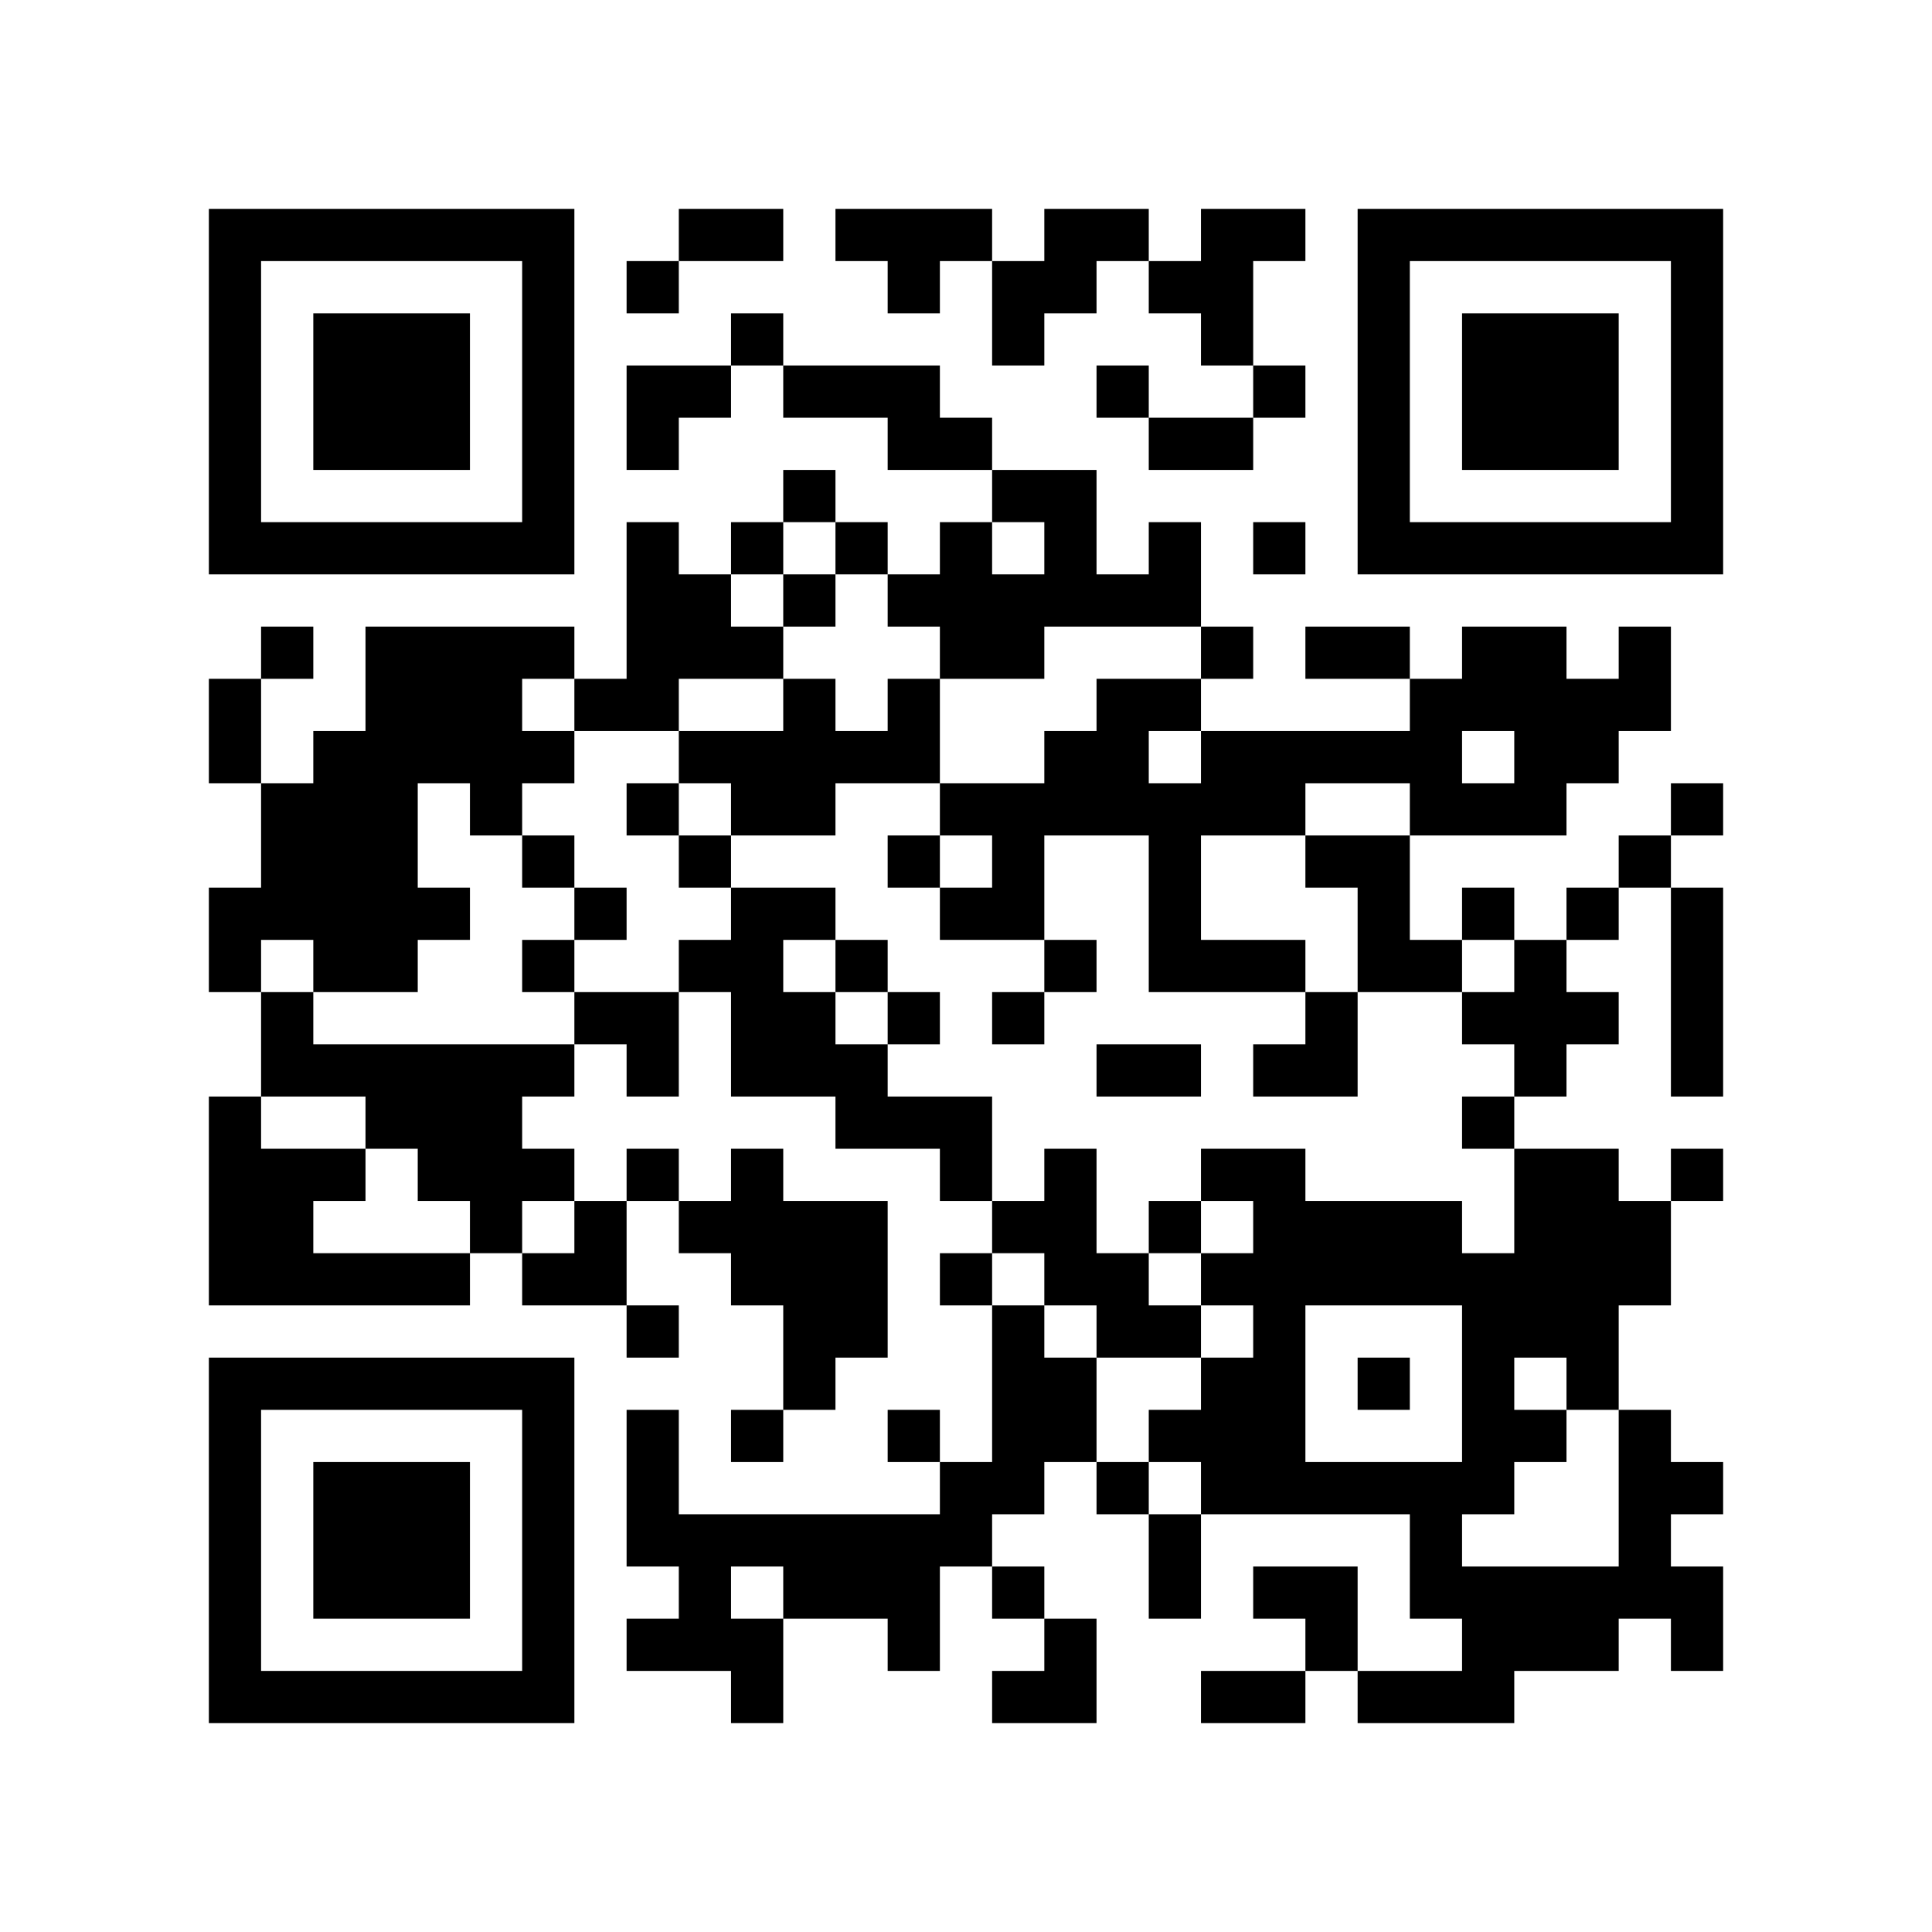
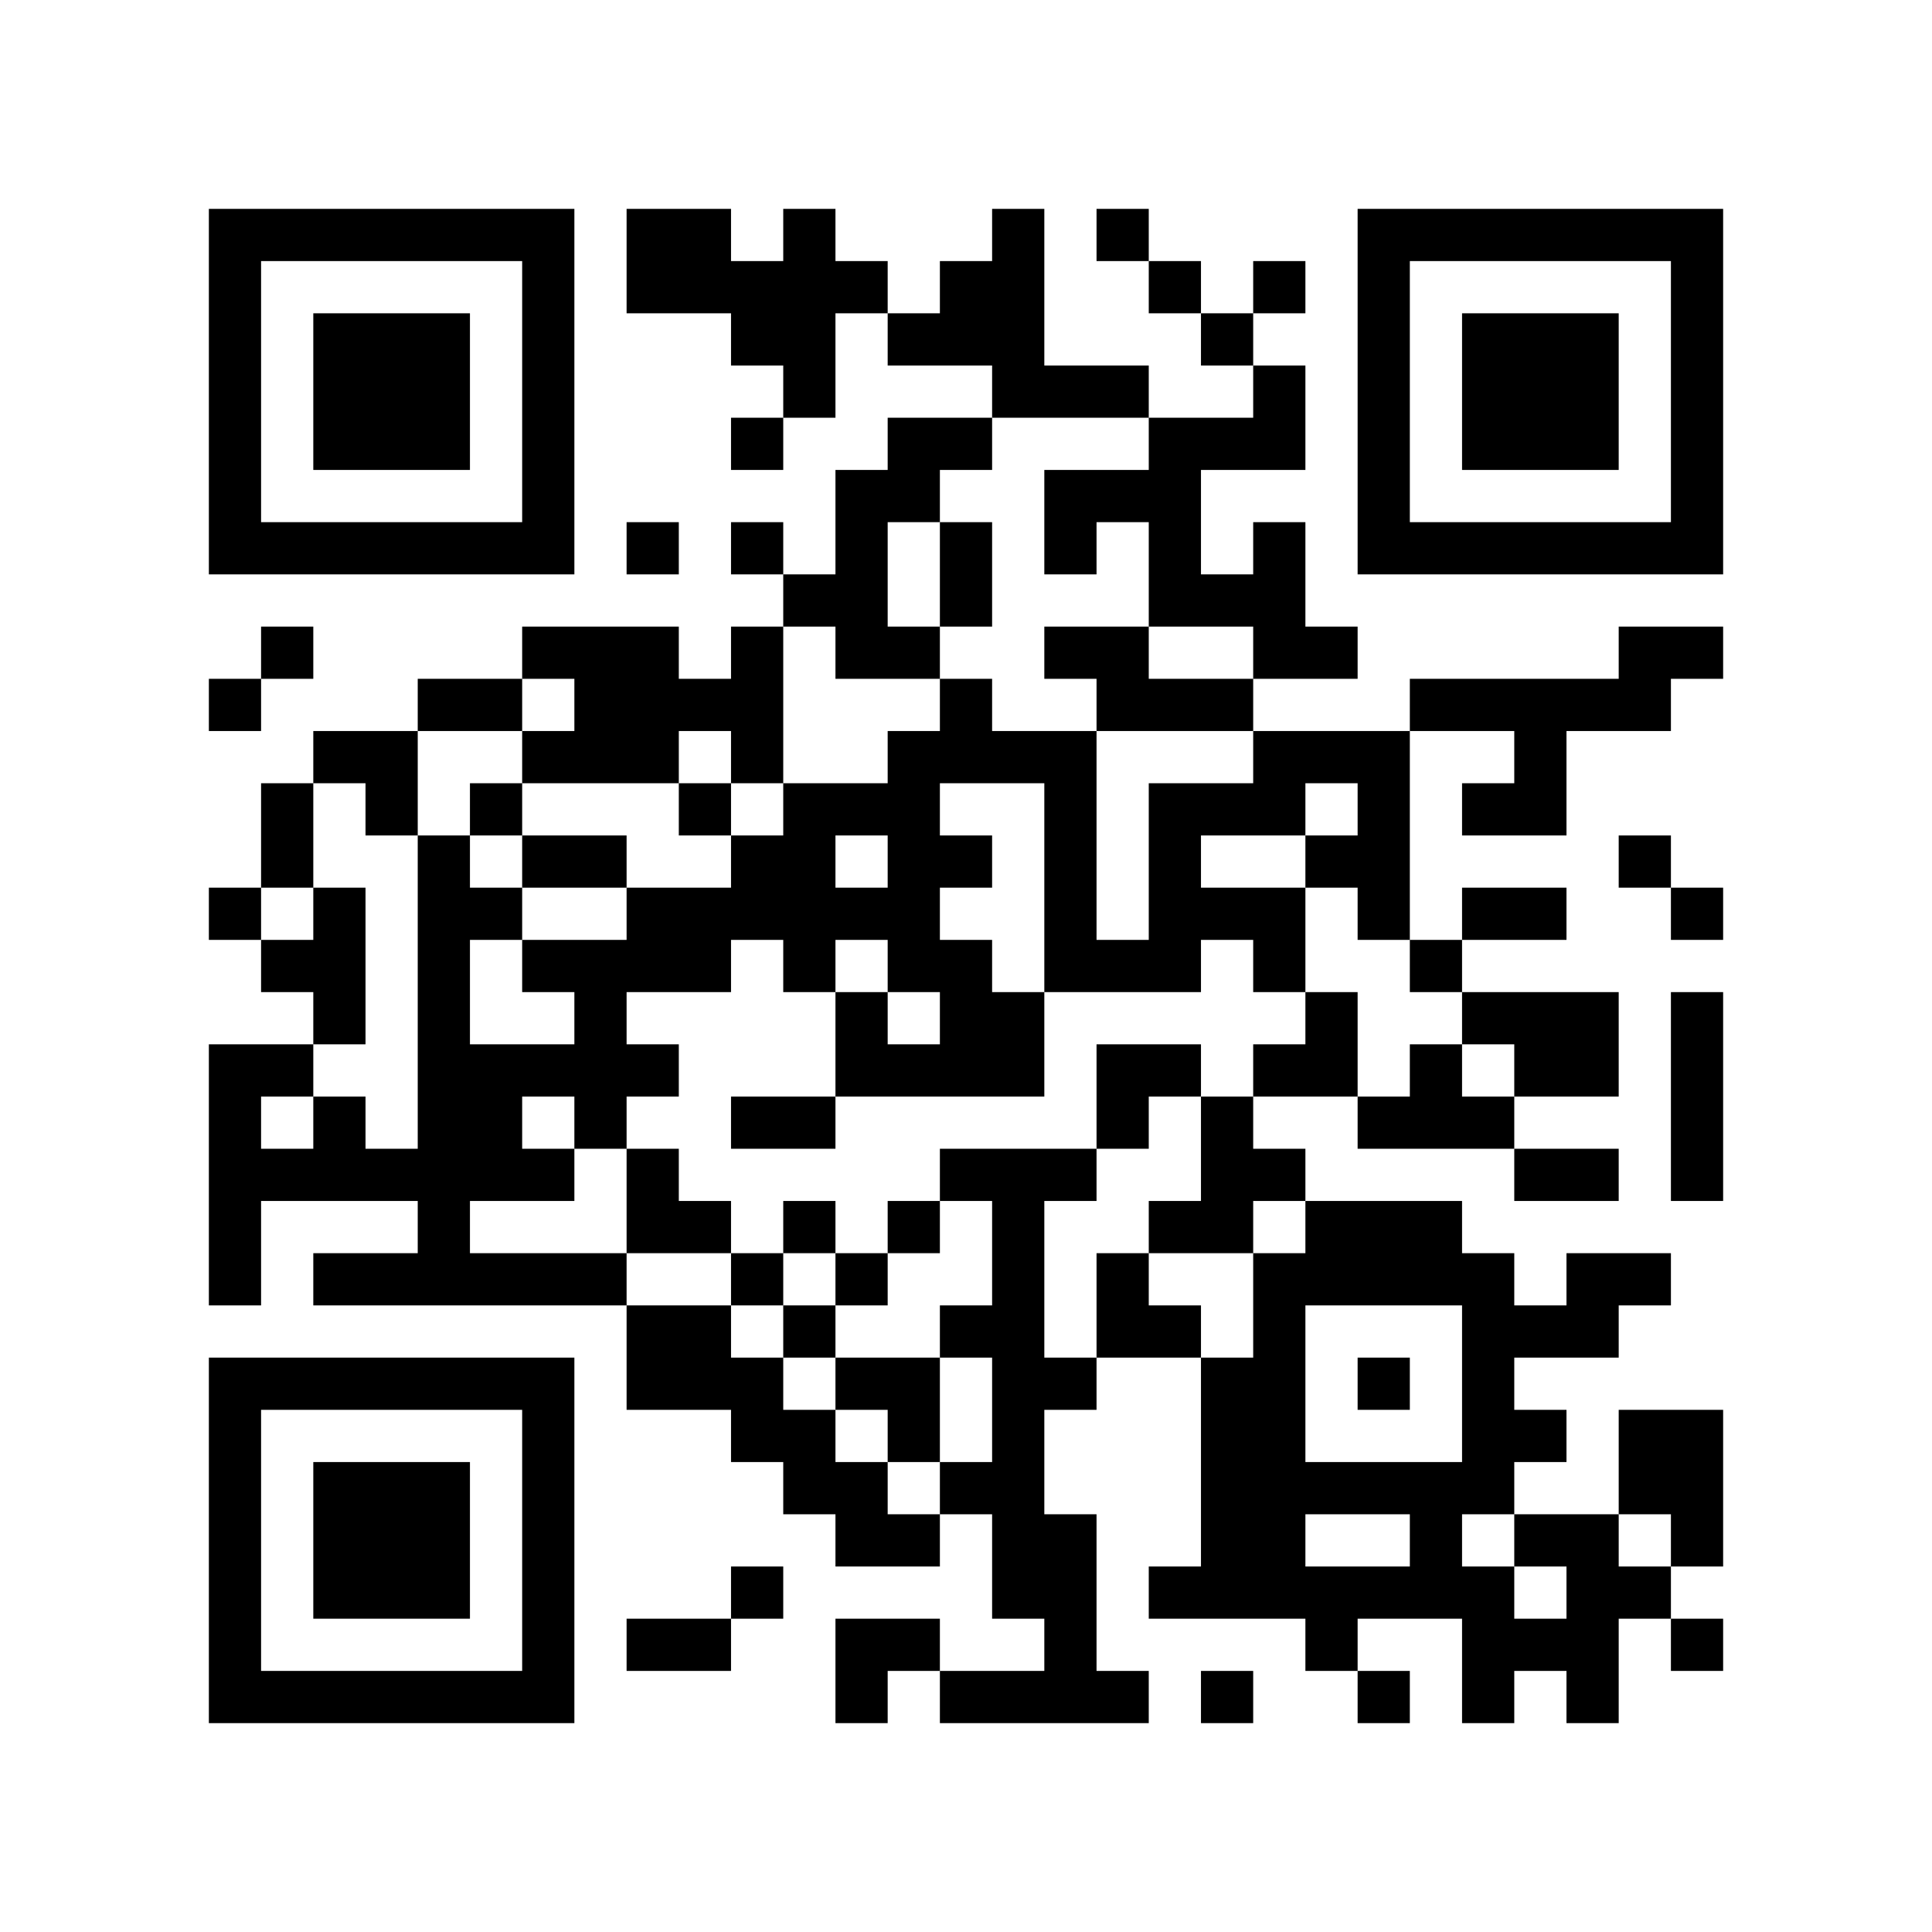
<svg xmlns="http://www.w3.org/2000/svg" width="74mm" height="74mm" version="1.1" viewBox="0 0 74 74">
-   <path d="M8,8H10V10H8zM10,8H12V10H10zM12,8H14V10H12zM14,8H16V10H14zM16,8H18V10H16zM18,8H20V10H18zM20,8H22V10H20zM26,8H28V10H26zM28,8H30V10H28zM32,8H34V10H32zM34,8H36V10H34zM36,8H38V10H36zM40,8H42V10H40zM42,8H44V10H42zM46,8H48V10H46zM48,8H50V10H48zM52,8H54V10H52zM54,8H56V10H54zM56,8H58V10H56zM58,8H60V10H58zM60,8H62V10H60zM62,8H64V10H62zM64,8H66V10H64zM8,10H10V12H8zM20,10H22V12H20zM24,10H26V12H24zM34,10H36V12H34zM38,10H40V12H38zM40,10H42V12H40zM44,10H46V12H44zM46,10H48V12H46zM52,10H54V12H52zM64,10H66V12H64zM8,12H10V14H8zM12,12H14V14H12zM14,12H16V14H14zM16,12H18V14H16zM20,12H22V14H20zM28,12H30V14H28zM38,12H40V14H38zM46,12H48V14H46zM52,12H54V14H52zM56,12H58V14H56zM58,12H60V14H58zM60,12H62V14H60zM64,12H66V14H64zM8,14H10V16H8zM12,14H14V16H12zM14,14H16V16H14zM16,14H18V16H16zM20,14H22V16H20zM24,14H26V16H24zM26,14H28V16H26zM30,14H32V16H30zM32,14H34V16H32zM34,14H36V16H34zM42,14H44V16H42zM48,14H50V16H48zM52,14H54V16H52zM56,14H58V16H56zM58,14H60V16H58zM60,14H62V16H60zM64,14H66V16H64zM8,16H10V18H8zM12,16H14V18H12zM14,16H16V18H14zM16,16H18V18H16zM20,16H22V18H20zM24,16H26V18H24zM34,16H36V18H34zM36,16H38V18H36zM44,16H46V18H44zM46,16H48V18H46zM52,16H54V18H52zM56,16H58V18H56zM58,16H60V18H58zM60,16H62V18H60zM64,16H66V18H64zM8,18H10V20H8zM20,18H22V20H20zM30,18H32V20H30zM38,18H40V20H38zM40,18H42V20H40zM52,18H54V20H52zM64,18H66V20H64zM8,20H10V22H8zM10,20H12V22H10zM12,20H14V22H12zM14,20H16V22H14zM16,20H18V22H16zM18,20H20V22H18zM20,20H22V22H20zM24,20H26V22H24zM28,20H30V22H28zM32,20H34V22H32zM36,20H38V22H36zM40,20H42V22H40zM44,20H46V22H44zM48,20H50V22H48zM52,20H54V22H52zM54,20H56V22H54zM56,20H58V22H56zM58,20H60V22H58zM60,20H62V22H60zM62,20H64V22H62zM64,20H66V22H64zM24,22H26V24H24zM26,22H28V24H26zM30,22H32V24H30zM34,22H36V24H34zM36,22H38V24H36zM38,22H40V24H38zM40,22H42V24H40zM42,22H44V24H42zM44,22H46V24H44zM10,24H12V26H10zM14,24H16V26H14zM16,24H18V26H16zM18,24H20V26H18zM20,24H22V26H20zM24,24H26V26H24zM26,24H28V26H26zM28,24H30V26H28zM36,24H38V26H36zM38,24H40V26H38zM46,24H48V26H46zM50,24H52V26H50zM52,24H54V26H52zM56,24H58V26H56zM58,24H60V26H58zM62,24H64V26H62zM8,26H10V28H8zM14,26H16V28H14zM16,26H18V28H16zM18,26H20V28H18zM22,26H24V28H22zM24,26H26V28H24zM30,26H32V28H30zM34,26H36V28H34zM42,26H44V28H42zM44,26H46V28H44zM54,26H56V28H54zM56,26H58V28H56zM58,26H60V28H58zM60,26H62V28H60zM62,26H64V28H62zM8,28H10V30H8zM12,28H14V30H12zM14,28H16V30H14zM16,28H18V30H16zM18,28H20V30H18zM20,28H22V30H20zM26,28H28V30H26zM28,28H30V30H28zM30,28H32V30H30zM32,28H34V30H32zM34,28H36V30H34zM40,28H42V30H40zM42,28H44V30H42zM46,28H48V30H46zM48,28H50V30H48zM50,28H52V30H50zM52,28H54V30H52zM54,28H56V30H54zM58,28H60V30H58zM60,28H62V30H60zM10,30H12V32H10zM12,30H14V32H12zM14,30H16V32H14zM18,30H20V32H18zM24,30H26V32H24zM28,30H30V32H28zM30,30H32V32H30zM36,30H38V32H36zM38,30H40V32H38zM40,30H42V32H40zM42,30H44V32H42zM44,30H46V32H44zM46,30H48V32H46zM48,30H50V32H48zM54,30H56V32H54zM56,30H58V32H56zM58,30H60V32H58zM64,30H66V32H64zM10,32H12V34H10zM12,32H14V34H12zM14,32H16V34H14zM20,32H22V34H20zM26,32H28V34H26zM34,32H36V34H34zM38,32H40V34H38zM44,32H46V34H44zM50,32H52V34H50zM52,32H54V34H52zM62,32H64V34H62zM8,34H10V36H8zM10,34H12V36H10zM12,34H14V36H12zM14,34H16V36H14zM16,34H18V36H16zM22,34H24V36H22zM28,34H30V36H28zM30,34H32V36H30zM36,34H38V36H36zM38,34H40V36H38zM44,34H46V36H44zM52,34H54V36H52zM56,34H58V36H56zM60,34H62V36H60zM64,34H66V36H64zM8,36H10V38H8zM12,36H14V38H12zM14,36H16V38H14zM20,36H22V38H20zM26,36H28V38H26zM28,36H30V38H28zM32,36H34V38H32zM40,36H42V38H40zM44,36H46V38H44zM46,36H48V38H46zM48,36H50V38H48zM52,36H54V38H52zM54,36H56V38H54zM58,36H60V38H58zM64,36H66V38H64zM10,38H12V40H10zM22,38H24V40H22zM24,38H26V40H24zM28,38H30V40H28zM30,38H32V40H30zM34,38H36V40H34zM38,38H40V40H38zM50,38H52V40H50zM56,38H58V40H56zM58,38H60V40H58zM60,38H62V40H60zM64,38H66V40H64zM10,40H12V42H10zM12,40H14V42H12zM14,40H16V42H14zM16,40H18V42H16zM18,40H20V42H18zM20,40H22V42H20zM24,40H26V42H24zM28,40H30V42H28zM30,40H32V42H30zM32,40H34V42H32zM42,40H44V42H42zM44,40H46V42H44zM48,40H50V42H48zM50,40H52V42H50zM58,40H60V42H58zM64,40H66V42H64zM8,42H10V44H8zM14,42H16V44H14zM16,42H18V44H16zM18,42H20V44H18zM32,42H34V44H32zM34,42H36V44H34zM36,42H38V44H36zM56,42H58V44H56zM8,44H10V46H8zM10,44H12V46H10zM12,44H14V46H12zM16,44H18V46H16zM18,44H20V46H18zM20,44H22V46H20zM24,44H26V46H24zM28,44H30V46H28zM36,44H38V46H36zM40,44H42V46H40zM46,44H48V46H46zM48,44H50V46H48zM58,44H60V46H58zM60,44H62V46H60zM64,44H66V46H64zM8,46H10V48H8zM10,46H12V48H10zM18,46H20V48H18zM22,46H24V48H22zM26,46H28V48H26zM28,46H30V48H28zM30,46H32V48H30zM32,46H34V48H32zM38,46H40V48H38zM40,46H42V48H40zM44,46H46V48H44zM48,46H50V48H48zM50,46H52V48H50zM52,46H54V48H52zM54,46H56V48H54zM58,46H60V48H58zM60,46H62V48H60zM62,46H64V48H62zM8,48H10V50H8zM10,48H12V50H10zM12,48H14V50H12zM14,48H16V50H14zM16,48H18V50H16zM20,48H22V50H20zM22,48H24V50H22zM28,48H30V50H28zM30,48H32V50H30zM32,48H34V50H32zM36,48H38V50H36zM40,48H42V50H40zM42,48H44V50H42zM46,48H48V50H46zM48,48H50V50H48zM50,48H52V50H50zM52,48H54V50H52zM54,48H56V50H54zM56,48H58V50H56zM58,48H60V50H58zM60,48H62V50H60zM62,48H64V50H62zM24,50H26V52H24zM30,50H32V52H30zM32,50H34V52H32zM38,50H40V52H38zM42,50H44V52H42zM44,50H46V52H44zM48,50H50V52H48zM56,50H58V52H56zM58,50H60V52H58zM60,50H62V52H60zM8,52H10V54H8zM10,52H12V54H10zM12,52H14V54H12zM14,52H16V54H14zM16,52H18V54H16zM18,52H20V54H18zM20,52H22V54H20zM30,52H32V54H30zM38,52H40V54H38zM40,52H42V54H40zM46,52H48V54H46zM48,52H50V54H48zM52,52H54V54H52zM56,52H58V54H56zM60,52H62V54H60zM8,54H10V56H8zM20,54H22V56H20zM24,54H26V56H24zM28,54H30V56H28zM34,54H36V56H34zM38,54H40V56H38zM40,54H42V56H40zM44,54H46V56H44zM46,54H48V56H46zM48,54H50V56H48zM56,54H58V56H56zM58,54H60V56H58zM62,54H64V56H62zM8,56H10V58H8zM12,56H14V58H12zM14,56H16V58H14zM16,56H18V58H16zM20,56H22V58H20zM24,56H26V58H24zM36,56H38V58H36zM38,56H40V58H38zM42,56H44V58H42zM46,56H48V58H46zM48,56H50V58H48zM50,56H52V58H50zM52,56H54V58H52zM54,56H56V58H54zM56,56H58V58H56zM62,56H64V58H62zM64,56H66V58H64zM8,58H10V60H8zM12,58H14V60H12zM14,58H16V60H14zM16,58H18V60H16zM20,58H22V60H20zM24,58H26V60H24zM26,58H28V60H26zM28,58H30V60H28zM30,58H32V60H30zM32,58H34V60H32zM34,58H36V60H34zM36,58H38V60H36zM44,58H46V60H44zM54,58H56V60H54zM62,58H64V60H62zM8,60H10V62H8zM12,60H14V62H12zM14,60H16V62H14zM16,60H18V62H16zM20,60H22V62H20zM26,60H28V62H26zM30,60H32V62H30zM32,60H34V62H32zM34,60H36V62H34zM38,60H40V62H38zM44,60H46V62H44zM48,60H50V62H48zM50,60H52V62H50zM54,60H56V62H54zM56,60H58V62H56zM58,60H60V62H58zM60,60H62V62H60zM62,60H64V62H62zM64,60H66V62H64zM8,62H10V64H8zM20,62H22V64H20zM24,62H26V64H24zM26,62H28V64H26zM28,62H30V64H28zM34,62H36V64H34zM40,62H42V64H40zM50,62H52V64H50zM56,62H58V64H56zM58,62H60V64H58zM60,62H62V64H60zM64,62H66V64H64zM8,64H10V66H8zM10,64H12V66H10zM12,64H14V66H12zM14,64H16V66H14zM16,64H18V66H16zM18,64H20V66H18zM20,64H22V66H20zM28,64H30V66H28zM38,64H40V66H38zM40,64H42V66H40zM46,64H48V66H46zM48,64H50V66H48zM52,64H54V66H52zM54,64H56V66H54zM56,64H58V66H56z" id="qr-path" fill="#000000" fill-opacity="1" fill-rule="nonzero" stroke="none" />
+   <path d="M8,8H10V10H8zM10,8H12V10H10zM12,8H14V10H12zM14,8H16V10H14zM16,8H18V10H16zM18,8H20V10H18zM20,8H22V10H20zM24,8H26V10H24zM26,8H28V10H26zM30,8H32V10H30zM38,8H40V10H38zM42,8H44V10H42zM52,8H54V10H52zM54,8H56V10H54zM56,8H58V10H56zM58,8H60V10H58zM60,8H62V10H60zM62,8H64V10H62zM64,8H66V10H64zM8,10H10V12H8zM20,10H22V12H20zM24,10H26V12H24zM26,10H28V12H26zM28,10H30V12H28zM30,10H32V12H30zM32,10H34V12H32zM36,10H38V12H36zM38,10H40V12H38zM44,10H46V12H44zM48,10H50V12H48zM52,10H54V12H52zM64,10H66V12H64zM8,12H10V14H8zM12,12H14V14H12zM14,12H16V14H14zM16,12H18V14H16zM20,12H22V14H20zM28,12H30V14H28zM30,12H32V14H30zM34,12H36V14H34zM36,12H38V14H36zM38,12H40V14H38zM46,12H48V14H46zM52,12H54V14H52zM56,12H58V14H56zM58,12H60V14H58zM60,12H62V14H60zM64,12H66V14H64zM8,14H10V16H8zM12,14H14V16H12zM14,14H16V16H14zM16,14H18V16H16zM20,14H22V16H20zM30,14H32V16H30zM38,14H40V16H38zM40,14H42V16H40zM42,14H44V16H42zM48,14H50V16H48zM52,14H54V16H52zM56,14H58V16H56zM58,14H60V16H58zM60,14H62V16H60zM64,14H66V16H64zM8,16H10V18H8zM12,16H14V18H12zM14,16H16V18H14zM16,16H18V18H16zM20,16H22V18H20zM28,16H30V18H28zM34,16H36V18H34zM36,16H38V18H36zM44,16H46V18H44zM46,16H48V18H46zM48,16H50V18H48zM52,16H54V18H52zM56,16H58V18H56zM58,16H60V18H58zM60,16H62V18H60zM64,16H66V18H64zM8,18H10V20H8zM20,18H22V20H20zM32,18H34V20H32zM34,18H36V20H34zM40,18H42V20H40zM42,18H44V20H42zM44,18H46V20H44zM52,18H54V20H52zM64,18H66V20H64zM8,20H10V22H8zM10,20H12V22H10zM12,20H14V22H12zM14,20H16V22H14zM16,20H18V22H16zM18,20H20V22H18zM20,20H22V22H20zM24,20H26V22H24zM28,20H30V22H28zM32,20H34V22H32zM36,20H38V22H36zM40,20H42V22H40zM44,20H46V22H44zM48,20H50V22H48zM52,20H54V22H52zM54,20H56V22H54zM56,20H58V22H56zM58,20H60V22H58zM60,20H62V22H60zM62,20H64V22H62zM64,20H66V22H64zM30,22H32V24H30zM32,22H34V24H32zM36,22H38V24H36zM44,22H46V24H44zM46,22H48V24H46zM48,22H50V24H48zM10,24H12V26H10zM20,24H22V26H20zM22,24H24V26H22zM24,24H26V26H24zM28,24H30V26H28zM32,24H34V26H32zM34,24H36V26H34zM40,24H42V26H40zM42,24H44V26H42zM48,24H50V26H48zM50,24H52V26H50zM62,24H64V26H62zM64,24H66V26H64zM8,26H10V28H8zM16,26H18V28H16zM18,26H20V28H18zM22,26H24V28H22zM24,26H26V28H24zM26,26H28V28H26zM28,26H30V28H28zM36,26H38V28H36zM42,26H44V28H42zM44,26H46V28H44zM46,26H48V28H46zM54,26H56V28H54zM56,26H58V28H56zM58,26H60V28H58zM60,26H62V28H60zM62,26H64V28H62zM12,28H14V30H12zM14,28H16V30H14zM20,28H22V30H20zM22,28H24V30H22zM24,28H26V30H24zM28,28H30V30H28zM34,28H36V30H34zM36,28H38V30H36zM38,28H40V30H38zM40,28H42V30H40zM48,28H50V30H48zM50,28H52V30H50zM52,28H54V30H52zM58,28H60V30H58zM10,30H12V32H10zM14,30H16V32H14zM18,30H20V32H18zM26,30H28V32H26zM30,30H32V32H30zM32,30H34V32H32zM34,30H36V32H34zM40,30H42V32H40zM44,30H46V32H44zM46,30H48V32H46zM48,30H50V32H48zM52,30H54V32H52zM56,30H58V32H56zM58,30H60V32H58zM10,32H12V34H10zM16,32H18V34H16zM20,32H22V34H20zM22,32H24V34H22zM28,32H30V34H28zM30,32H32V34H30zM34,32H36V34H34zM36,32H38V34H36zM40,32H42V34H40zM44,32H46V34H44zM50,32H52V34H50zM52,32H54V34H52zM62,32H64V34H62zM8,34H10V36H8zM12,34H14V36H12zM16,34H18V36H16zM18,34H20V36H18zM24,34H26V36H24zM26,34H28V36H26zM28,34H30V36H28zM30,34H32V36H30zM32,34H34V36H32zM34,34H36V36H34zM40,34H42V36H40zM44,34H46V36H44zM46,34H48V36H46zM48,34H50V36H48zM52,34H54V36H52zM56,34H58V36H56zM58,34H60V36H58zM64,34H66V36H64zM10,36H12V38H10zM12,36H14V38H12zM16,36H18V38H16zM20,36H22V38H20zM22,36H24V38H22zM24,36H26V38H24zM26,36H28V38H26zM30,36H32V38H30zM34,36H36V38H34zM36,36H38V38H36zM40,36H42V38H40zM42,36H44V38H42zM44,36H46V38H44zM48,36H50V38H48zM54,36H56V38H54zM12,38H14V40H12zM16,38H18V40H16zM22,38H24V40H22zM32,38H34V40H32zM36,38H38V40H36zM38,38H40V40H38zM50,38H52V40H50zM56,38H58V40H56zM58,38H60V40H58zM60,38H62V40H60zM64,38H66V40H64zM8,40H10V42H8zM10,40H12V42H10zM16,40H18V42H16zM18,40H20V42H18zM20,40H22V42H20zM22,40H24V42H22zM24,40H26V42H24zM32,40H34V42H32zM34,40H36V42H34zM36,40H38V42H36zM38,40H40V42H38zM42,40H44V42H42zM44,40H46V42H44zM48,40H50V42H48zM50,40H52V42H50zM54,40H56V42H54zM58,40H60V42H58zM60,40H62V42H60zM64,40H66V42H64zM8,42H10V44H8zM12,42H14V44H12zM16,42H18V44H16zM18,42H20V44H18zM22,42H24V44H22zM28,42H30V44H28zM30,42H32V44H30zM42,42H44V44H42zM46,42H48V44H46zM52,42H54V44H52zM54,42H56V44H54zM56,42H58V44H56zM64,42H66V44H64zM8,44H10V46H8zM10,44H12V46H10zM12,44H14V46H12zM14,44H16V46H14zM16,44H18V46H16zM18,44H20V46H18zM20,44H22V46H20zM24,44H26V46H24zM36,44H38V46H36zM38,44H40V46H38zM40,44H42V46H40zM46,44H48V46H46zM48,44H50V46H48zM58,44H60V46H58zM60,44H62V46H60zM64,44H66V46H64zM8,46H10V48H8zM16,46H18V48H16zM24,46H26V48H24zM26,46H28V48H26zM30,46H32V48H30zM34,46H36V48H34zM38,46H40V48H38zM44,46H46V48H44zM46,46H48V48H46zM50,46H52V48H50zM52,46H54V48H52zM54,46H56V48H54zM8,48H10V50H8zM12,48H14V50H12zM14,48H16V50H14zM16,48H18V50H16zM18,48H20V50H18zM20,48H22V50H20zM22,48H24V50H22zM28,48H30V50H28zM32,48H34V50H32zM38,48H40V50H38zM42,48H44V50H42zM48,48H50V50H48zM50,48H52V50H50zM52,48H54V50H52zM54,48H56V50H54zM56,48H58V50H56zM60,48H62V50H60zM62,48H64V50H62zM24,50H26V52H24zM26,50H28V52H26zM30,50H32V52H30zM36,50H38V52H36zM38,50H40V52H38zM42,50H44V52H42zM44,50H46V52H44zM48,50H50V52H48zM56,50H58V52H56zM58,50H60V52H58zM60,50H62V52H60zM8,52H10V54H8zM10,52H12V54H10zM12,52H14V54H12zM14,52H16V54H14zM16,52H18V54H16zM18,52H20V54H18zM20,52H22V54H20zM24,52H26V54H24zM26,52H28V54H26zM28,52H30V54H28zM32,52H34V54H32zM34,52H36V54H34zM38,52H40V54H38zM40,52H42V54H40zM46,52H48V54H46zM48,52H50V54H48zM52,52H54V54H52zM56,52H58V54H56zM8,54H10V56H8zM20,54H22V56H20zM28,54H30V56H28zM30,54H32V56H30zM34,54H36V56H34zM38,54H40V56H38zM46,54H48V56H46zM48,54H50V56H48zM56,54H58V56H56zM58,54H60V56H58zM62,54H64V56H62zM64,54H66V56H64zM8,56H10V58H8zM12,56H14V58H12zM14,56H16V58H14zM16,56H18V58H16zM20,56H22V58H20zM30,56H32V58H30zM32,56H34V58H32zM36,56H38V58H36zM38,56H40V58H38zM46,56H48V58H46zM48,56H50V58H48zM50,56H52V58H50zM52,56H54V58H52zM54,56H56V58H54zM56,56H58V58H56zM62,56H64V58H62zM64,56H66V58H64zM8,58H10V60H8zM12,58H14V60H12zM14,58H16V60H14zM16,58H18V60H16zM20,58H22V60H20zM32,58H34V60H32zM34,58H36V60H34zM38,58H40V60H38zM40,58H42V60H40zM46,58H48V60H46zM48,58H50V60H48zM54,58H56V60H54zM58,58H60V60H58zM60,58H62V60H60zM64,58H66V60H64zM8,60H10V62H8zM12,60H14V62H12zM14,60H16V62H14zM16,60H18V62H16zM20,60H22V62H20zM28,60H30V62H28zM38,60H40V62H38zM40,60H42V62H40zM44,60H46V62H44zM46,60H48V62H46zM48,60H50V62H48zM50,60H52V62H50zM52,60H54V62H52zM54,60H56V62H54zM56,60H58V62H56zM60,60H62V62H60zM62,60H64V62H62zM8,62H10V64H8zM20,62H22V64H20zM24,62H26V64H24zM26,62H28V64H26zM32,62H34V64H32zM34,62H36V64H34zM40,62H42V64H40zM50,62H52V64H50zM56,62H58V64H56zM58,62H60V64H58zM60,62H62V64H60zM64,62H66V64H64zM8,64H10V66H8zM10,64H12V66H10zM12,64H14V66H12zM14,64H16V66H14zM16,64H18V66H16zM18,64H20V66H18zM20,64H22V66H20zM32,64H34V66H32zM36,64H38V66H36zM38,64H40V66H38zM40,64H42V66H40zM42,64H44V66H42zM46,64H48V66H46zM52,64H54V66H52zM56,64H58V66H56zM60,64H62V66H60z" id="qr-path" fill="#000000" fill-opacity="1" fill-rule="nonzero" stroke="none" />
</svg>
